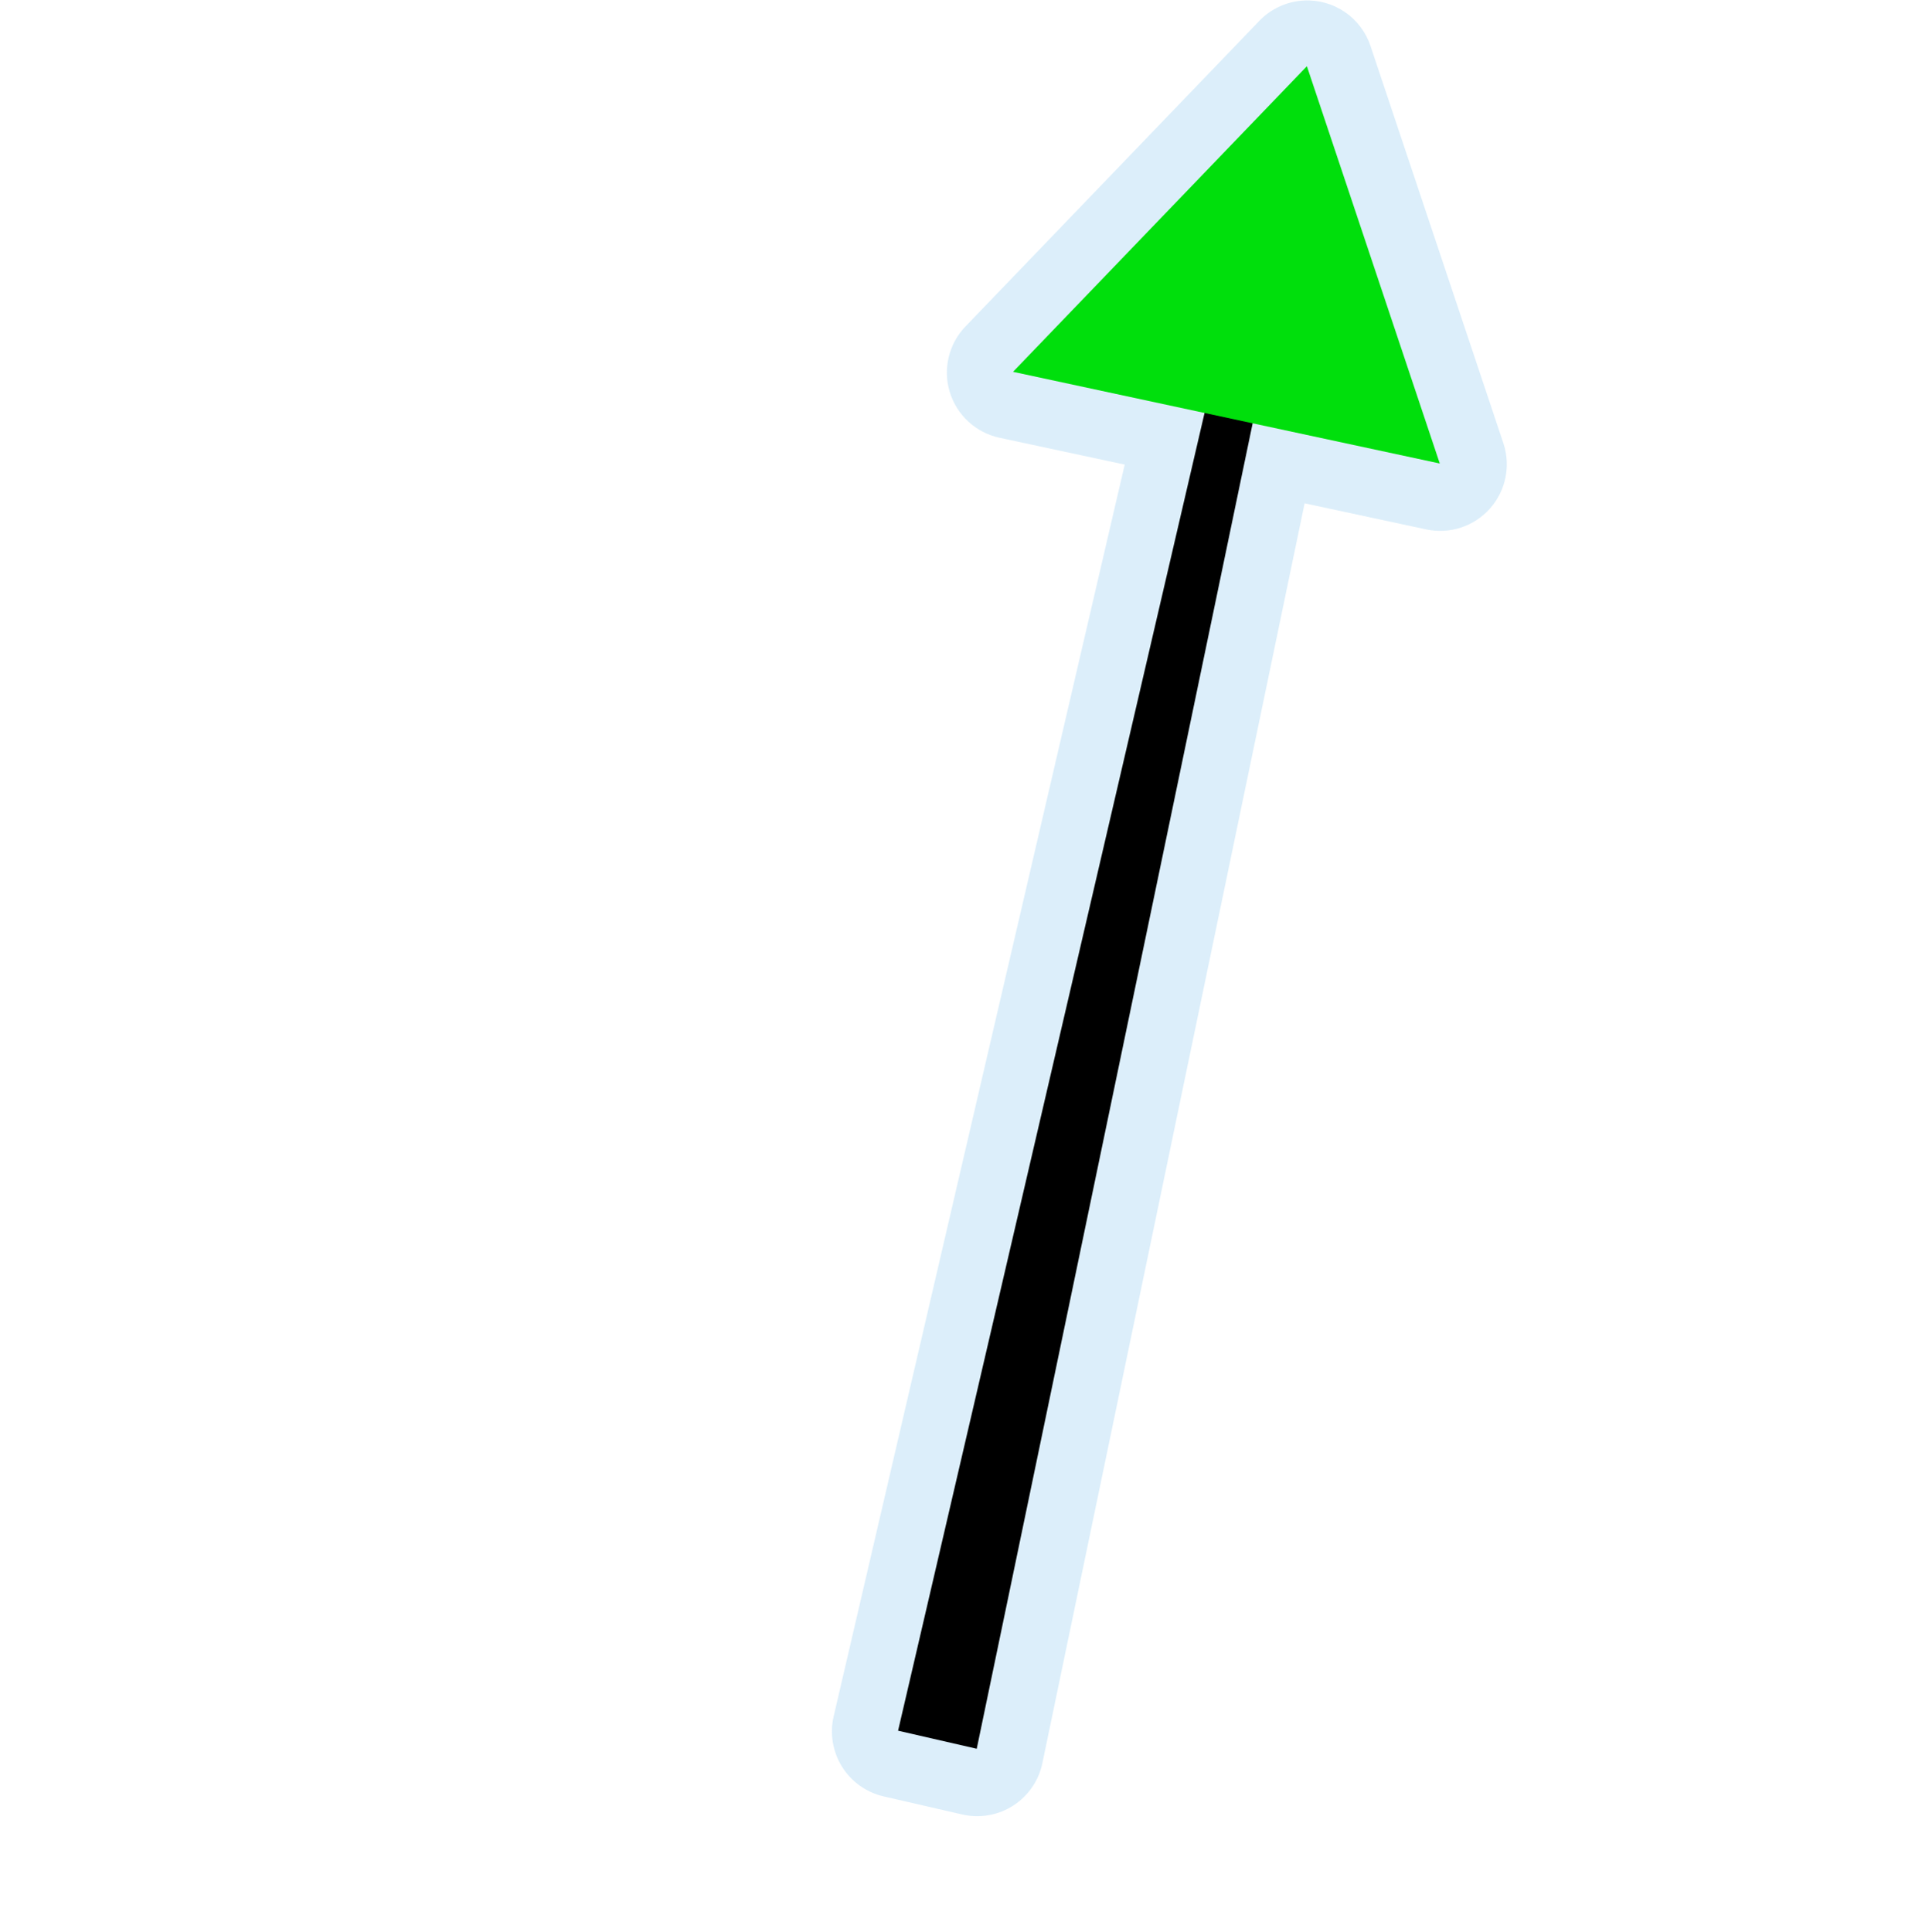
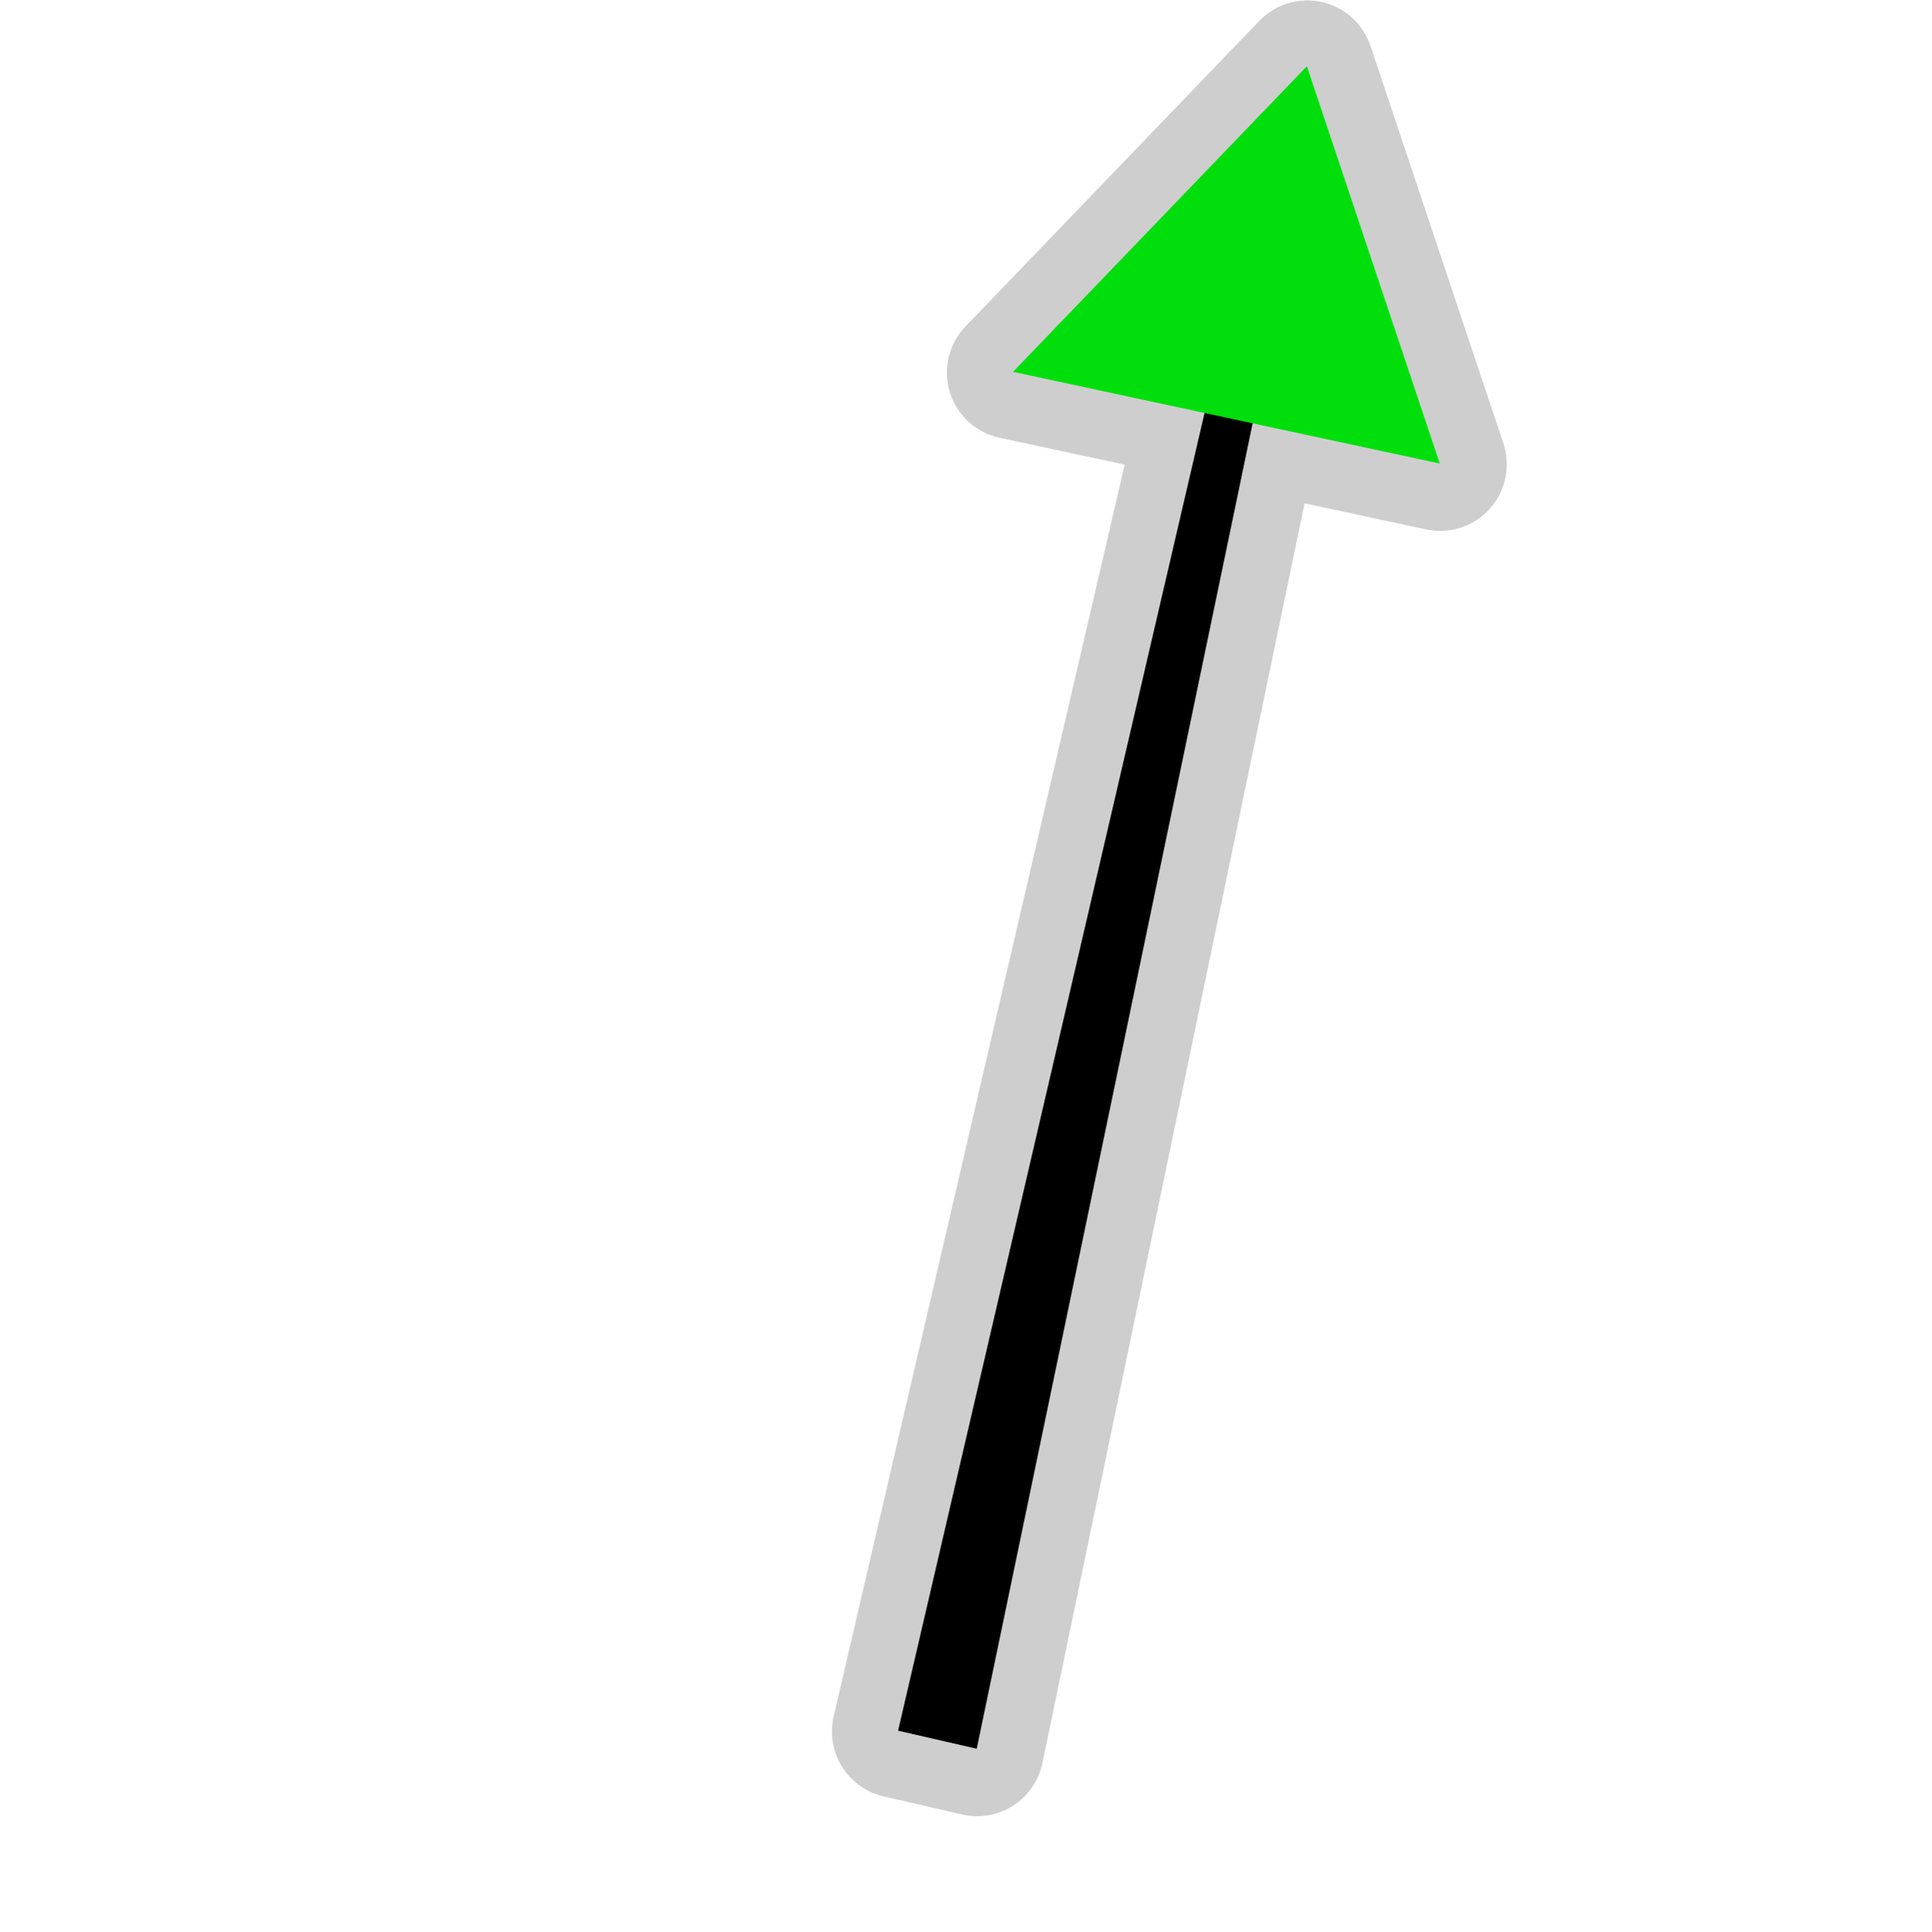
<svg xmlns="http://www.w3.org/2000/svg" width="580" height="580" id="svg2" version="1.1">
  <defs id="defs13">
    </defs>
-   <path style="font-size:medium;font-style:normal;font-variant:normal;font-weight:normal;font-stretch:normal;text-indent:0;text-align:start;text-decoration:none;line-height:normal;letter-spacing:normal;word-spacing:normal;text-transform:none;direction:ltr;block-progression:tb;writing-mode:lr-tb;text-anchor:start;baseline-shift:baseline;opacity:0.426;color:#000000;fill:#acd8f3;fill-opacity:1;fill-rule:nonzero;stroke:#a35151;stroke-width:0;stroke-linecap:round;stroke-linejoin:miter;stroke-miterlimit:4;stroke-opacity:1;stroke-dasharray:none;stroke-dashoffset:0;marker:none;visibility:visible;display:inline;overflow:visible;enable-background:accumulate;font-family:Sans;-inkscape-font-specification:Sans" id="path4130" d="M 391.594,0.156 A 20.006,20.006 0 0 0 378.219,6.25 l -88.25,91.781 a 20.006,20.006 0 0 0 10.219,33.438 l 37.594,8.062 -87.406,375.938 A 20.006,20.006 0 0 0 265.344,539.5 l 23.625,5.438 A 20.006,20.006 0 0 0 313.062,529.5 L 391.812,151.156 428.344,159 A 20.006,20.006 0 0 0 451.5,133.094 L 411.594,13.781 a 20.006,20.006 0 0 0 -20,-13.625 z" />
+   <path style="font-size:medium;font-style:normal;font-variant:normal;font-weight:normal;font-stretch:normal;text-indent:0;text-align:start;text-decoration:none;line-height:normal;letter-spacing:normal;word-spacing:normal;text-transform:none;direction:ltr;block-progression:tb;writing-mode:lr-tb;text-anchor:start;baseline-shift:baseline;opacity:0.426;color:#000000;fill:#8d8d8d;fill-opacity:1;fill-rule:nonzero;stroke:#a35151;stroke-width:0;stroke-linecap:round;stroke-linejoin:miter;stroke-miterlimit:4;stroke-opacity:1;stroke-dasharray:none;stroke-dashoffset:0;marker:none;visibility:visible;display:inline;overflow:visible;enable-background:accumulate;font-family:Sans;-inkscape-font-specification:Sans" id="path4130" d="M 391.594,0.156 A 20.006,20.006 0 0 0 378.219,6.25 l -88.25,91.781 a 20.006,20.006 0 0 0 10.219,33.438 l 37.594,8.062 -87.406,375.938 A 20.006,20.006 0 0 0 265.344,539.5 l 23.625,5.438 A 20.006,20.006 0 0 0 313.062,529.5 L 391.812,151.156 428.344,159 A 20.006,20.006 0 0 0 451.5,133.094 L 411.594,13.781 a 20.006,20.006 0 0 0 -20,-13.625 z" />
  <path style="font-size:medium;font-style:normal;font-variant:normal;font-weight:normal;font-stretch:normal;text-indent:0;text-align:start;text-decoration:none;line-height:normal;letter-spacing:normal;word-spacing:normal;text-transform:none;direction:ltr;block-progression:tb;writing-mode:lr-tb;text-anchor:start;baseline-shift:baseline;color:#000000;fill:#000000;fill-opacity:1;stroke:#a35151;stroke-width:0;stroke-linecap:round;stroke-linejoin:miter;stroke-miterlimit:4;stroke-opacity:1;stroke-dasharray:none;marker:none;visibility:visible;display:inline;overflow:visible;enable-background:accumulate;font-family:Sans;-inkscape-font-specification:Sans" d="m 364.824,110.852 -95.106,408.922 23.621,5.425 85.578,-411.095 z" id="path3761" />
  <path style="color:#000000;fill:#00df0c;fill-opacity:1;fill-rule:nonzero;stroke:none;stroke-width:1;marker:none;visibility:visible;display:inline;overflow:visible;enable-background:accumulate" d="M 304.24,111.668 432.403,139.202 392.499,19.884" id="path3822-6-6" />
</svg>
